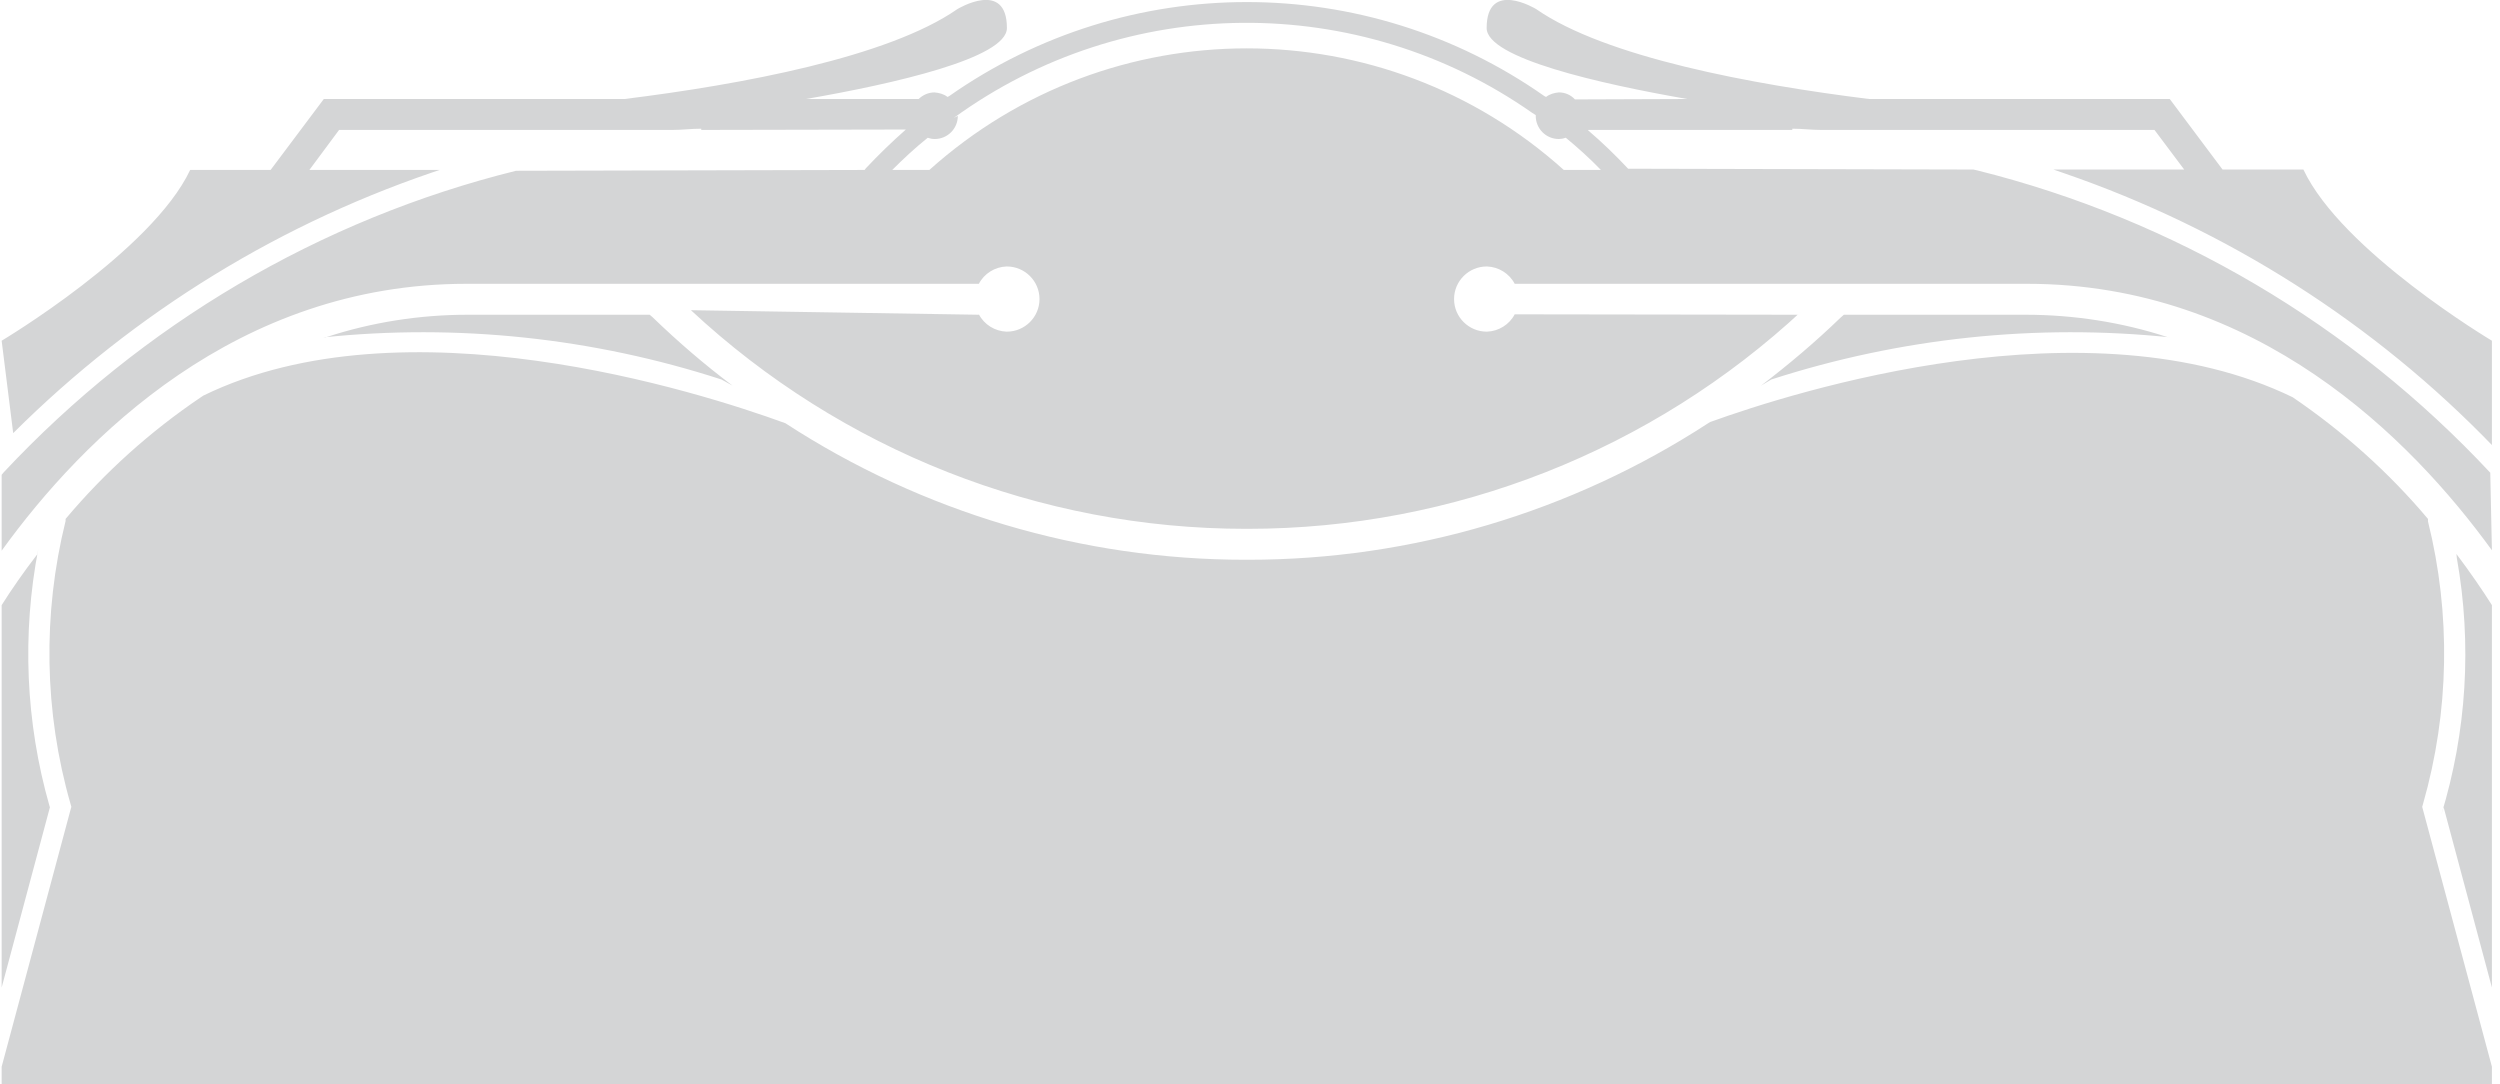
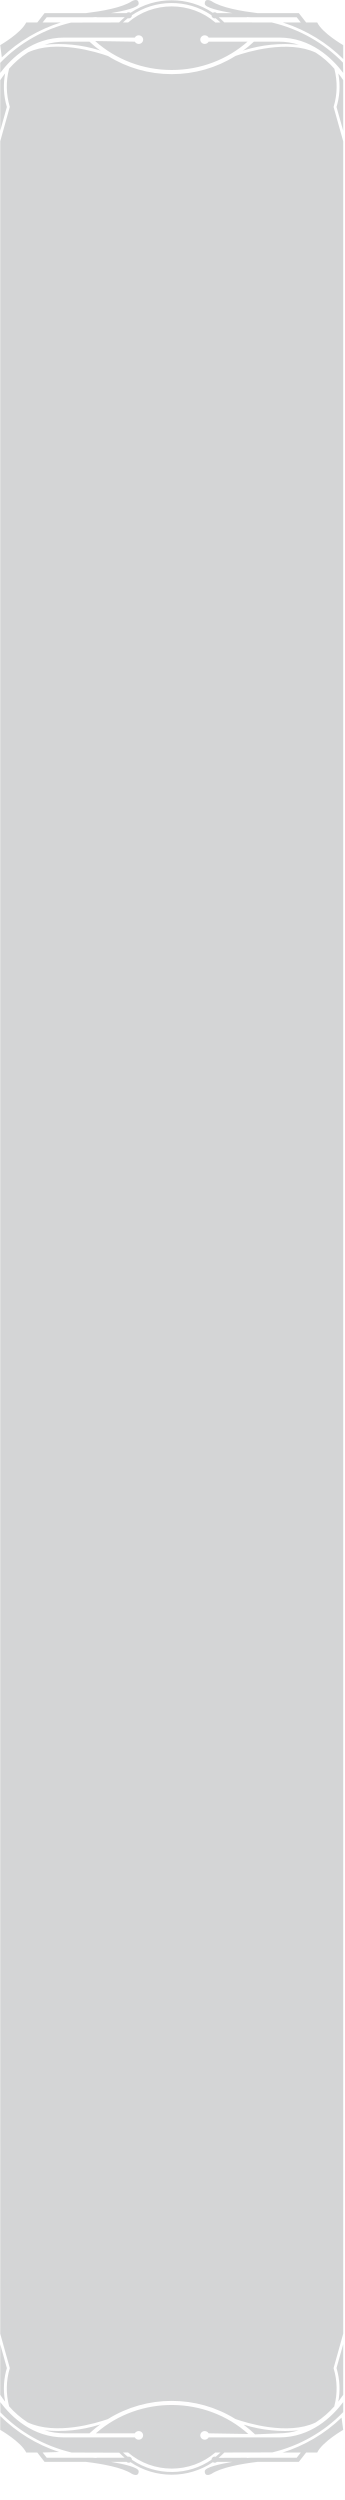
- <svg xmlns="http://www.w3.org/2000/svg" version="1.1" width="60" height="26" preserveAspectRatio="none" id="attrBox">
-   <path id="attrBox-attrBox" stroke="none" fill="rgb(212, 213, 214)" d="M 15.75,445.36 L 15.83,445.28 C 16.44,444.69 17.09,444.14 17.76,443.63 L 17.5,443.78 C 14.38,444.79 11.08,445.14 7.82,444.8 L 7.91,444.81 C 9.02,445.17 10.18,445.36 11.34,445.36 L 15.75,445.36 Z M 1.21,433.41 L 0.04,429.05 0.04,438.31 C 0.28,438.69 0.57,439.11 0.9,439.55 L 0.88,439.45 C 0.52,437.37 0.65,435.24 1.27,433.22 M 38.82,448.87 L 37.91,448.87 37.91,448.86 C 33.54,452.79 26.91,452.79 22.54,448.86 L 21.63,448.87 C 21.91,449.14 22.19,449.4 22.49,449.65 L 22.49,449.65 C 22.54,449.63 22.6,449.62 22.65,449.61 L 22.66,449.61 C 22.97,449.61 23.22,449.86 23.22,450.17 L 23.22,450.19 23.3,450.25 C 27.52,453.2 33.15,453.15 37.32,450.12 L 37.23,450.18 37.23,450.18 C 37.23,449.86 37.48,449.61 37.79,449.61 L 37.79,449.61 C 37.85,449.62 37.91,449.63 37.96,449.65 38.26,449.4 38.54,449.14 38.82,448.87 Z M 60.41,439.64 L 60.41,441.47 60.37,441.52 C 57.02,445.11 52.7,447.66 47.93,448.84 L 39.49,448.86 39.45,448.91 C 39.14,449.24 38.82,449.55 38.48,449.84 L 43.45,449.83 43.45,449.86 C 43.69,449.86 43.91,449.84 44.15,449.83 L 52.23,449.83 52.95,448.86 49.79,448.86 49.61,448.92 C 53.57,447.63 57.18,445.43 60.13,442.48 L 60.41,444.72 C 60.41,444.72 56.77,446.89 55.84,448.86 L 53.89,448.86 52.6,450.58 45.31,450.58 C 42.49,450.93 38.92,451.59 37.24,452.76 37.24,452.76 36.04,453.49 36.04,452.3 36.04,451.57 38.78,450.95 40.9,450.58 L 38.18,450.58 38.18,450.58 C 37.99,450.77 37.69,450.79 37.48,450.63 L 37.44,450.65 C 33.11,453.69 27.34,453.69 23.01,450.65 L 22.97,450.63 C 22.89,450.69 22.78,450.73 22.66,450.74 L 22.66,450.74 C 22.51,450.74 22.37,450.68 22.26,450.57 L 19.54,450.58 C 21.67,450.95 24.41,451.57 24.41,452.3 24.41,453.49 23.21,452.76 23.21,452.76 21.53,451.59 17.96,450.93 15.14,450.58 L 7.85,450.58 6.56,448.87 4.61,448.87 C 3.68,446.89 0.04,444.72 0.04,444.72 L 0.04,442.19 0,442.15 C 2.9,445.15 6.46,447.42 10.4,448.78 L 7.5,448.87 8.22,449.83 16.3,449.83 C 16.54,449.84 16.76,449.86 17,449.86 L 17,449.83 21.95,449.83 21.95,449.83 C 21.61,449.53 21.29,449.22 20.98,448.89 L 12.6,448.87 12.52,448.84 C 7.75,447.66 3.43,445.11 0.08,441.52 L 0.04,439.64 C 2.02,442.37 5.74,446.11 11.31,446.11 L 23.73,446.11 23.73,446.11 C 23.86,446.36 24.12,446.51 24.4,446.52 L 24.41,446.52 C 24.84,446.52 25.2,446.17 25.2,445.73 25.2,445.3 24.84,444.94 24.41,444.94 L 24.4,444.94 C 24.12,444.95 23.86,445.11 23.73,445.36 L 16.87,445.36 16.99,445.25 C 24.61,438.38 36.21,438.49 43.72,445.48 L 36.72,445.36 36.72,445.36 C 36.59,445.11 36.33,444.95 36.04,444.94 L 36.04,444.94 C 35.6,444.94 35.25,445.3 35.25,445.73 35.25,446.17 35.6,446.52 36.04,446.52 L 36.04,446.52 C 36.33,446.51 36.59,446.36 36.72,446.11 L 49.14,446.11 C 54.71,446.11 58.43,442.37 60.41,439.64 Z M 59.54,439.56 C 59.88,439.11 60.17,438.69 60.41,438.31 L 60.41,429.04 59.24,433.41 59.25,433.44 C 59.83,435.47 59.92,437.61 59.52,439.68 M 49.14,445.36 L 49.11,445.36 C 50.27,445.36 51.43,445.17 52.54,444.81 L 52.62,444.8 C 49.36,445.14 46.07,444.8 42.96,443.78 L 42.98,443.85 C 43.65,444.38 44.29,444.94 44.89,445.55 L 49.14,445.36 Z M 49.14,7.63 L 44.7,7.63 44.62,7.7 C 44.01,8.29 43.36,8.84 42.69,9.35 L 42.94,9.2 C 46.07,8.19 49.37,7.84 52.63,8.18 L 52.54,8.17 C 51.43,7.81 50.27,7.63 49.1,7.63 M 59.24,19.57 L 60.41,23.94 60.41,14.67 C 60.17,14.29 59.88,13.87 59.55,13.43 L 59.56,13.53 C 59.93,15.61 59.8,17.74 59.18,19.76 M 37.96,3.34 L 37.95,3.34 C 37.9,3.36 37.84,3.37 37.79,3.37 L 37.79,3.37 C 37.48,3.37 37.23,3.12 37.23,2.81 L 37.23,2.79 37.15,2.74 C 32.93,-0.22 27.29,-0.17 23.12,2.86 L 23.22,2.81 23.22,2.81 C 23.22,3.12 22.97,3.37 22.66,3.37 L 22.66,3.37 C 22.6,3.37 22.55,3.36 22.49,3.34 22.19,3.58 21.91,3.84 21.63,4.12 L 22.54,4.12 22.53,4.12 C 26.91,0.19 33.54,0.19 37.91,4.12 L 38.81,4.12 C 38.54,3.84 38.25,3.58 37.96,3.34 Z M 49.78,4.11 L 52.95,4.11 52.23,3.15 44.15,3.15 C 43.91,3.15 43.69,3.12 43.45,3.12 L 43.45,3.15 38.5,3.15 38.5,3.16 C 38.84,3.45 39.16,3.76 39.47,4.09 L 47.84,4.11 47.93,4.13 C 52.7,5.32 57.02,7.87 60.37,11.46 L 60.41,13.34 C 58.43,10.61 54.71,6.88 49.14,6.88 L 36.72,6.88 36.72,6.88 C 36.59,6.63 36.33,6.47 36.05,6.46 L 36.04,6.46 C 35.61,6.46 35.25,6.81 35.25,7.25 35.25,7.69 35.61,8.04 36.04,8.04 L 36.05,8.04 C 36.33,8.03 36.59,7.87 36.72,7.62 L 43.58,7.63 43.7,7.52 C 40.05,10.92 35.24,12.82 30.25,12.82 L 30.2,12.82 C 25.21,12.82 20.4,10.92 16.75,7.52 L 23.73,7.63 23.73,7.62 C 23.86,7.87 24.12,8.03 24.4,8.04 L 24.41,8.04 C 24.84,8.04 25.2,7.69 25.2,7.25 25.2,6.81 24.84,6.46 24.41,6.46 L 24.4,6.46 C 24.12,6.47 23.86,6.63 23.73,6.88 L 11.31,6.88 C 5.74,6.88 2.02,10.61 0.04,13.35 L 0.04,11.51 0.09,11.45 C 3.44,7.87 7.75,5.32 12.51,4.14 L 20.96,4.12 20.99,4.08 C 21.3,3.75 21.62,3.44 21.96,3.14 L 17,3.15 17,3.12 C 16.76,3.12 16.54,3.15 16.3,3.15 L 8.22,3.15 7.5,4.12 10.66,4.12 10.84,4.06 C 6.87,5.35 3.27,7.56 0.32,10.5 L 0.04,8.26 C 0.04,8.26 3.68,6.09 4.61,4.12 L 6.56,4.12 7.85,2.4 15.14,2.4 C 17.96,2.05 21.53,1.39 23.21,0.22 23.21,0.22 24.41,-0.51 24.41,0.68 24.41,1.41 21.67,2.03 19.54,2.4 L 22.27,2.4 22.26,2.41 C 22.37,2.3 22.51,2.24 22.66,2.24 L 22.65,2.24 C 22.77,2.25 22.88,2.28 22.97,2.35 L 23.01,2.33 C 27.34,-0.71 33.11,-0.71 37.44,2.33 L 37.48,2.35 C 37.57,2.28 37.68,2.25 37.79,2.24 L 37.79,2.24 C 37.94,2.24 38.08,2.3 38.18,2.41 L 40.9,2.4 C 38.78,2.03 36.04,1.41 36.04,0.68 36.04,-0.51 37.24,0.22 37.24,0.22 38.92,1.39 42.49,2.05 45.31,2.4 L 52.6,2.4 53.88,4.11 55.84,4.11 C 56.77,6.09 60.41,8.26 60.41,8.26 L 60.41,10.79 60.45,10.83 C 57.56,7.83 53.99,5.56 50.04,4.2 M 58.74,19.49 L 58.74,19.49 C 59.38,17.25 59.42,14.89 58.86,12.64 L 58.86,12.58 C 57.91,11.45 56.8,10.46 55.58,9.63 50.64,7.23 43.51,9.49 41.46,10.23 L 41.41,10.26 C 38.09,12.42 34.22,13.57 30.26,13.57 L 30.19,13.57 C 26.23,13.57 22.36,12.42 19.04,10.26 16.93,9.49 9.79,7.22 4.93,9.59 L 4.87,9.63 C 3.64,10.46 2.54,11.45 1.59,12.58 L 1.59,12.63 C 1.03,14.89 1.07,17.26 1.71,19.49 L 1.73,19.56 1.71,19.63 0.04,25.86 0.04,427.12 1.73,433.42 1.71,433.49 1.71,433.49 C 1.07,435.73 1.02,438.09 1.59,440.34 L 1.59,440.4 C 2.54,441.53 3.64,442.52 4.87,443.35 9.81,445.76 16.94,443.49 18.99,442.75 L 19.01,442.74 C 25.83,438.31 34.62,438.31 41.44,442.74 43.52,443.5 50.66,445.76 55.52,443.39 L 55.58,443.35 C 56.81,442.53 57.91,441.53 58.86,440.4 L 58.86,440.35 C 59.42,438.09 59.38,435.72 58.74,433.49 L 58.72,433.42 58.74,433.35 60.41,427.12 60.41,25.86 58.72,19.56 58.74,19.49 Z M 0.91,13.43 C 0.57,13.87 0.28,14.29 0.04,14.67 L 0.04,23.94 1.21,19.57 1.2,19.54 C 0.62,17.51 0.53,15.37 0.93,13.3 M 7.89,8.18 L 7.92,8.17 C 9.02,7.81 10.18,7.63 11.34,7.63 L 15.75,7.63 15.82,7.69 C 16.43,8.28 17.08,8.84 17.76,9.35 L 17.49,9.2 C 14.38,8.19 11.08,7.84 7.83,8.18" transform="scale(0.99, 0.99)" />
+ <svg xmlns="http://www.w3.org/2000/svg" version="1.1" width="60" height="436" preserveAspectRatio="none" id="attrBox">
+   <path id="attrBox-attrBox" stroke="none" fill="rgb(212, 213, 214)" d="M 15.77,428.66 L 15.84,428.59 C 16.45,428.02 17.1,427.49 17.78,427 L 17.51,427.14 C 14.39,428.12 11.09,428.45 7.82,428.12 L 7.91,428.14 C 9.02,428.48 10.18,428.66 11.35,428.66 L 15.77,428.66 Z M 1.21,417.16 L 0.04,412.96 0.04,421.88 C 0.28,422.25 0.57,422.65 0.9,423.07 L 0.89,422.98 C 0.52,420.98 0.65,418.92 1.27,416.98 M 38.85,432.04 L 37.93,432.04 37.94,432.03 C 33.57,435.82 26.93,435.82 22.56,432.03 L 21.65,432.04 C 21.92,432.3 22.21,432.55 22.51,432.79 L 22.51,432.79 C 22.56,432.77 22.62,432.76 22.67,432.76 L 22.67,432.76 C 22.99,432.76 23.24,433 23.24,433.3 L 23.23,433.31 23.32,433.37 C 27.54,436.21 33.18,436.17 37.35,433.25 L 37.26,433.3 37.26,433.3 C 37.26,433 37.51,432.76 37.82,432.76 L 37.82,432.76 C 37.88,432.76 37.93,432.77 37.99,432.79 38.28,432.55 38.57,432.3 38.85,432.04 Z M 60.46,423.16 L 60.46,424.92 60.41,424.97 C 57.06,428.43 52.74,430.87 47.97,432.02 L 39.52,432.04 39.48,432.08 C 39.17,432.39 38.85,432.7 38.51,432.98 L 43.48,432.96 43.48,433 C 43.72,433 43.95,432.97 44.18,432.96 L 52.27,432.96 52.99,432.04 49.82,432.04 49.65,432.09 C 53.62,430.85 57.22,428.73 60.17,425.89 L 60.46,428.05 C 60.46,428.05 56.81,430.14 55.88,432.04 L 53.93,432.04 52.64,433.69 45.34,433.69 C 42.52,434.03 38.95,434.67 37.27,435.79 37.27,435.79 36.07,436.49 36.07,435.34 36.07,434.64 38.81,434.05 40.94,433.69 L 38.21,433.69 38.21,433.69 C 38.02,433.87 37.72,433.89 37.51,433.74 L 37.47,433.76 C 33.13,436.68 27.36,436.68 23.02,433.76 L 22.99,433.73 C 22.9,433.8 22.79,433.84 22.68,433.84 L 22.68,433.84 C 22.53,433.84 22.39,433.78 22.28,433.68 L 19.56,433.69 C 21.69,434.05 24.43,434.64 24.43,435.34 24.43,436.49 23.23,435.79 23.23,435.79 21.54,434.67 17.98,434.03 15.15,433.69 L 7.85,433.69 6.57,432.04 4.62,432.04 C 3.68,430.14 0.04,428.05 0.04,428.05 L 0.04,425.61 0,425.57 C 2.9,428.46 6.46,430.65 10.41,431.95 L 7.51,432.04 8.23,432.96 16.31,432.96 C 16.55,432.97 16.77,433 17.01,433 L 17.01,432.96 21.97,432.96 21.97,432.97 C 21.63,432.68 21.31,432.38 21,432.07 L 12.61,432.04 12.53,432.02 C 7.76,430.87 3.43,428.43 0.08,424.97 L 0.04,423.16 C 2.02,425.79 5.75,429.38 11.32,429.38 L 23.75,429.38 23.75,429.38 C 23.88,429.62 24.14,429.78 24.42,429.78 L 24.43,429.78 C 24.86,429.78 25.21,429.44 25.21,429.02 25.21,428.6 24.86,428.26 24.43,428.26 L 24.42,428.26 C 24.14,428.27 23.88,428.42 23.74,428.66 L 16.88,428.66 17,428.56 C 24.63,421.95 36.24,422.05 43.75,428.78 L 36.75,428.66 36.75,428.66 C 36.62,428.42 36.36,428.27 36.07,428.26 L 36.07,428.26 C 35.63,428.26 35.28,428.6 35.28,429.02 35.28,429.44 35.63,429.78 36.07,429.78 L 36.07,429.78 C 36.36,429.78 36.61,429.62 36.75,429.38 L 49.18,429.38 C 54.75,429.38 58.48,425.79 60.46,423.16 Z M 59.59,423.08 C 59.92,422.65 60.21,422.25 60.46,421.88 L 60.46,412.96 59.28,417.16 59.29,417.19 C 59.87,419.15 59.97,421.2 59.57,423.2 M 49.18,428.66 L 49.15,428.66 C 50.31,428.66 51.47,428.48 52.58,428.14 L 52.66,428.13 C 49.4,428.45 46.11,428.12 42.99,427.15 L 43.01,427.21 C 43.68,427.72 44.32,428.26 44.93,428.84 L 49.18,428.66 Z M 49.18,7.34 L 44.73,7.34 44.65,7.41 C 44.04,7.98 43.4,8.51 42.72,9 L 42.98,8.86 C 46.1,7.88 49.41,7.55 52.67,7.88 L 52.58,7.86 C 51.47,7.52 50.31,7.34 49.14,7.34 M 59.28,18.84 L 60.46,23.04 60.46,14.12 C 60.21,13.75 59.93,13.35 59.59,12.93 L 59.61,13.02 C 59.98,15.02 59.85,17.08 59.23,19.02 M 37.98,3.21 L 37.98,3.21 C 37.93,3.23 37.87,3.24 37.82,3.24 L 37.82,3.24 C 37.51,3.24 37.26,3 37.26,2.7 L 37.26,2.69 37.18,2.63 C 32.95,-0.21 27.31,-0.16 23.14,2.75 L 23.24,2.7 23.24,2.7 C 23.24,3 22.99,3.24 22.67,3.24 L 22.68,3.24 C 22.62,3.24 22.56,3.23 22.51,3.21 22.21,3.45 21.92,3.7 21.65,3.96 L 22.56,3.96 22.55,3.97 C 26.93,0.18 33.57,0.18 37.94,3.97 L 38.84,3.96 C 38.57,3.7 38.28,3.45 37.98,3.21 Z M 49.82,3.96 L 52.99,3.96 52.27,3.04 44.18,3.04 C 43.95,3.03 43.72,3 43.48,3 L 43.48,3.04 38.53,3.04 38.53,3.04 C 38.87,3.32 39.19,3.62 39.5,3.94 L 47.88,3.96 47.96,3.98 C 52.74,5.12 57.06,7.57 60.42,11.03 L 60.46,12.84 C 58.47,10.21 54.75,6.62 49.18,6.62 L 36.75,6.62 36.75,6.62 C 36.62,6.38 36.36,6.22 36.07,6.22 L 36.07,6.22 C 35.63,6.22 35.28,6.56 35.28,6.98 35.28,7.4 35.63,7.74 36.07,7.74 L 36.07,7.74 C 36.36,7.73 36.62,7.58 36.75,7.34 L 43.61,7.34 43.73,7.23 C 40.08,10.51 35.27,12.33 30.27,12.33 L 30.23,12.33 C 25.23,12.33 20.42,10.51 16.76,7.23 L 23.75,7.34 23.75,7.34 C 23.88,7.58 24.14,7.73 24.42,7.74 L 24.43,7.74 C 24.86,7.74 25.22,7.4 25.22,6.98 25.22,6.56 24.86,6.22 24.43,6.22 L 24.42,6.22 C 24.14,6.22 23.88,6.38 23.75,6.62 L 11.32,6.62 C 5.75,6.62 2.02,10.22 0.04,12.84 L 0.04,11.08 0.09,11.02 C 3.44,7.57 7.76,5.12 12.52,3.98 L 20.97,3.96 21.01,3.93 C 21.32,3.61 21.64,3.31 21.98,3.03 L 17.01,3.04 17.01,3 C 16.78,3 16.55,3.03 16.31,3.04 L 8.23,3.04 7.5,3.96 10.67,3.96 10.85,3.91 C 6.88,5.15 3.27,7.27 0.32,10.11 L 0.04,7.95 C 0.04,7.95 3.68,5.86 4.62,3.96 L 6.57,3.96 7.85,2.31 15.15,2.31 C 17.98,1.97 21.54,1.34 23.23,0.21 23.23,0.21 24.43,-0.49 24.43,0.66 24.43,1.35 21.69,1.95 19.56,2.31 L 22.28,2.31 22.28,2.32 C 22.39,2.22 22.53,2.16 22.68,2.16 L 22.67,2.16 C 22.79,2.16 22.9,2.2 22.99,2.26 L 23.02,2.24 C 27.36,-0.68 33.13,-0.68 37.47,2.24 L 37.5,2.26 C 37.6,2.2 37.71,2.16 37.82,2.16 L 37.82,2.16 C 37.97,2.16 38.11,2.22 38.21,2.32 L 40.94,2.31 C 38.81,1.95 36.07,1.35 36.07,0.66 36.07,-0.49 37.27,0.21 37.27,0.21 38.95,1.34 42.52,1.97 45.34,2.31 L 52.64,2.31 53.93,3.96 55.88,3.96 C 56.81,5.86 60.46,7.95 60.46,7.95 L 60.46,10.39 60.5,10.43 C 57.6,7.54 54.03,5.35 50.08,4.05 M 58.79,18.76 L 58.79,18.76 C 59.43,16.61 59.47,14.33 58.91,12.16 L 58.9,12.11 C 57.95,11.02 56.85,10.06 55.62,9.27 50.68,6.96 43.55,9.13 41.49,9.85 L 41.44,9.88 C 38.12,11.95 34.24,13.06 30.28,13.06 L 30.21,13.06 C 26.25,13.06 22.37,11.95 19.05,9.88 16.94,9.13 9.8,6.95 4.93,9.23 L 4.87,9.27 C 3.64,10.06 2.54,11.02 1.59,12.11 L 1.59,12.16 C 1.03,14.33 1.07,16.61 1.71,18.76 L 1.73,18.83 1.71,18.89 0.04,24.89 0.04,411.11 1.73,417.17 1.71,417.24 1.71,417.24 C 1.07,419.39 1.03,421.67 1.59,423.84 L 1.59,423.89 C 2.54,424.98 3.65,425.93 4.87,426.73 9.82,429.05 16.95,426.87 19.01,426.15 L 19.02,426.14 C 25.85,421.88 34.65,421.88 41.47,426.14 43.55,426.87 50.7,429.05 55.56,426.77 L 55.63,426.73 C 56.85,425.94 57.96,424.98 58.91,423.89 L 58.9,423.84 C 59.47,421.67 59.43,419.39 58.78,417.24 L 58.76,417.17 58.78,417.11 60.46,411.11 60.46,24.89 58.76,18.83 58.79,18.76 Z M 0.91,12.92 C 0.57,13.35 0.28,13.75 0.04,14.12 L 0.04,23.04 1.21,18.84 1.2,18.81 C 0.62,16.85 0.53,14.8 0.93,12.8 M 7.9,7.87 L 7.92,7.86 C 9.03,7.52 10.19,7.34 11.35,7.34 L 15.76,7.34 15.83,7.4 C 16.44,7.97 17.09,8.51 17.78,9 L 17.51,8.85 C 14.39,7.88 11.09,7.55 7.83,7.88" transform="scale(0.99, 0.99)" />
</svg>
